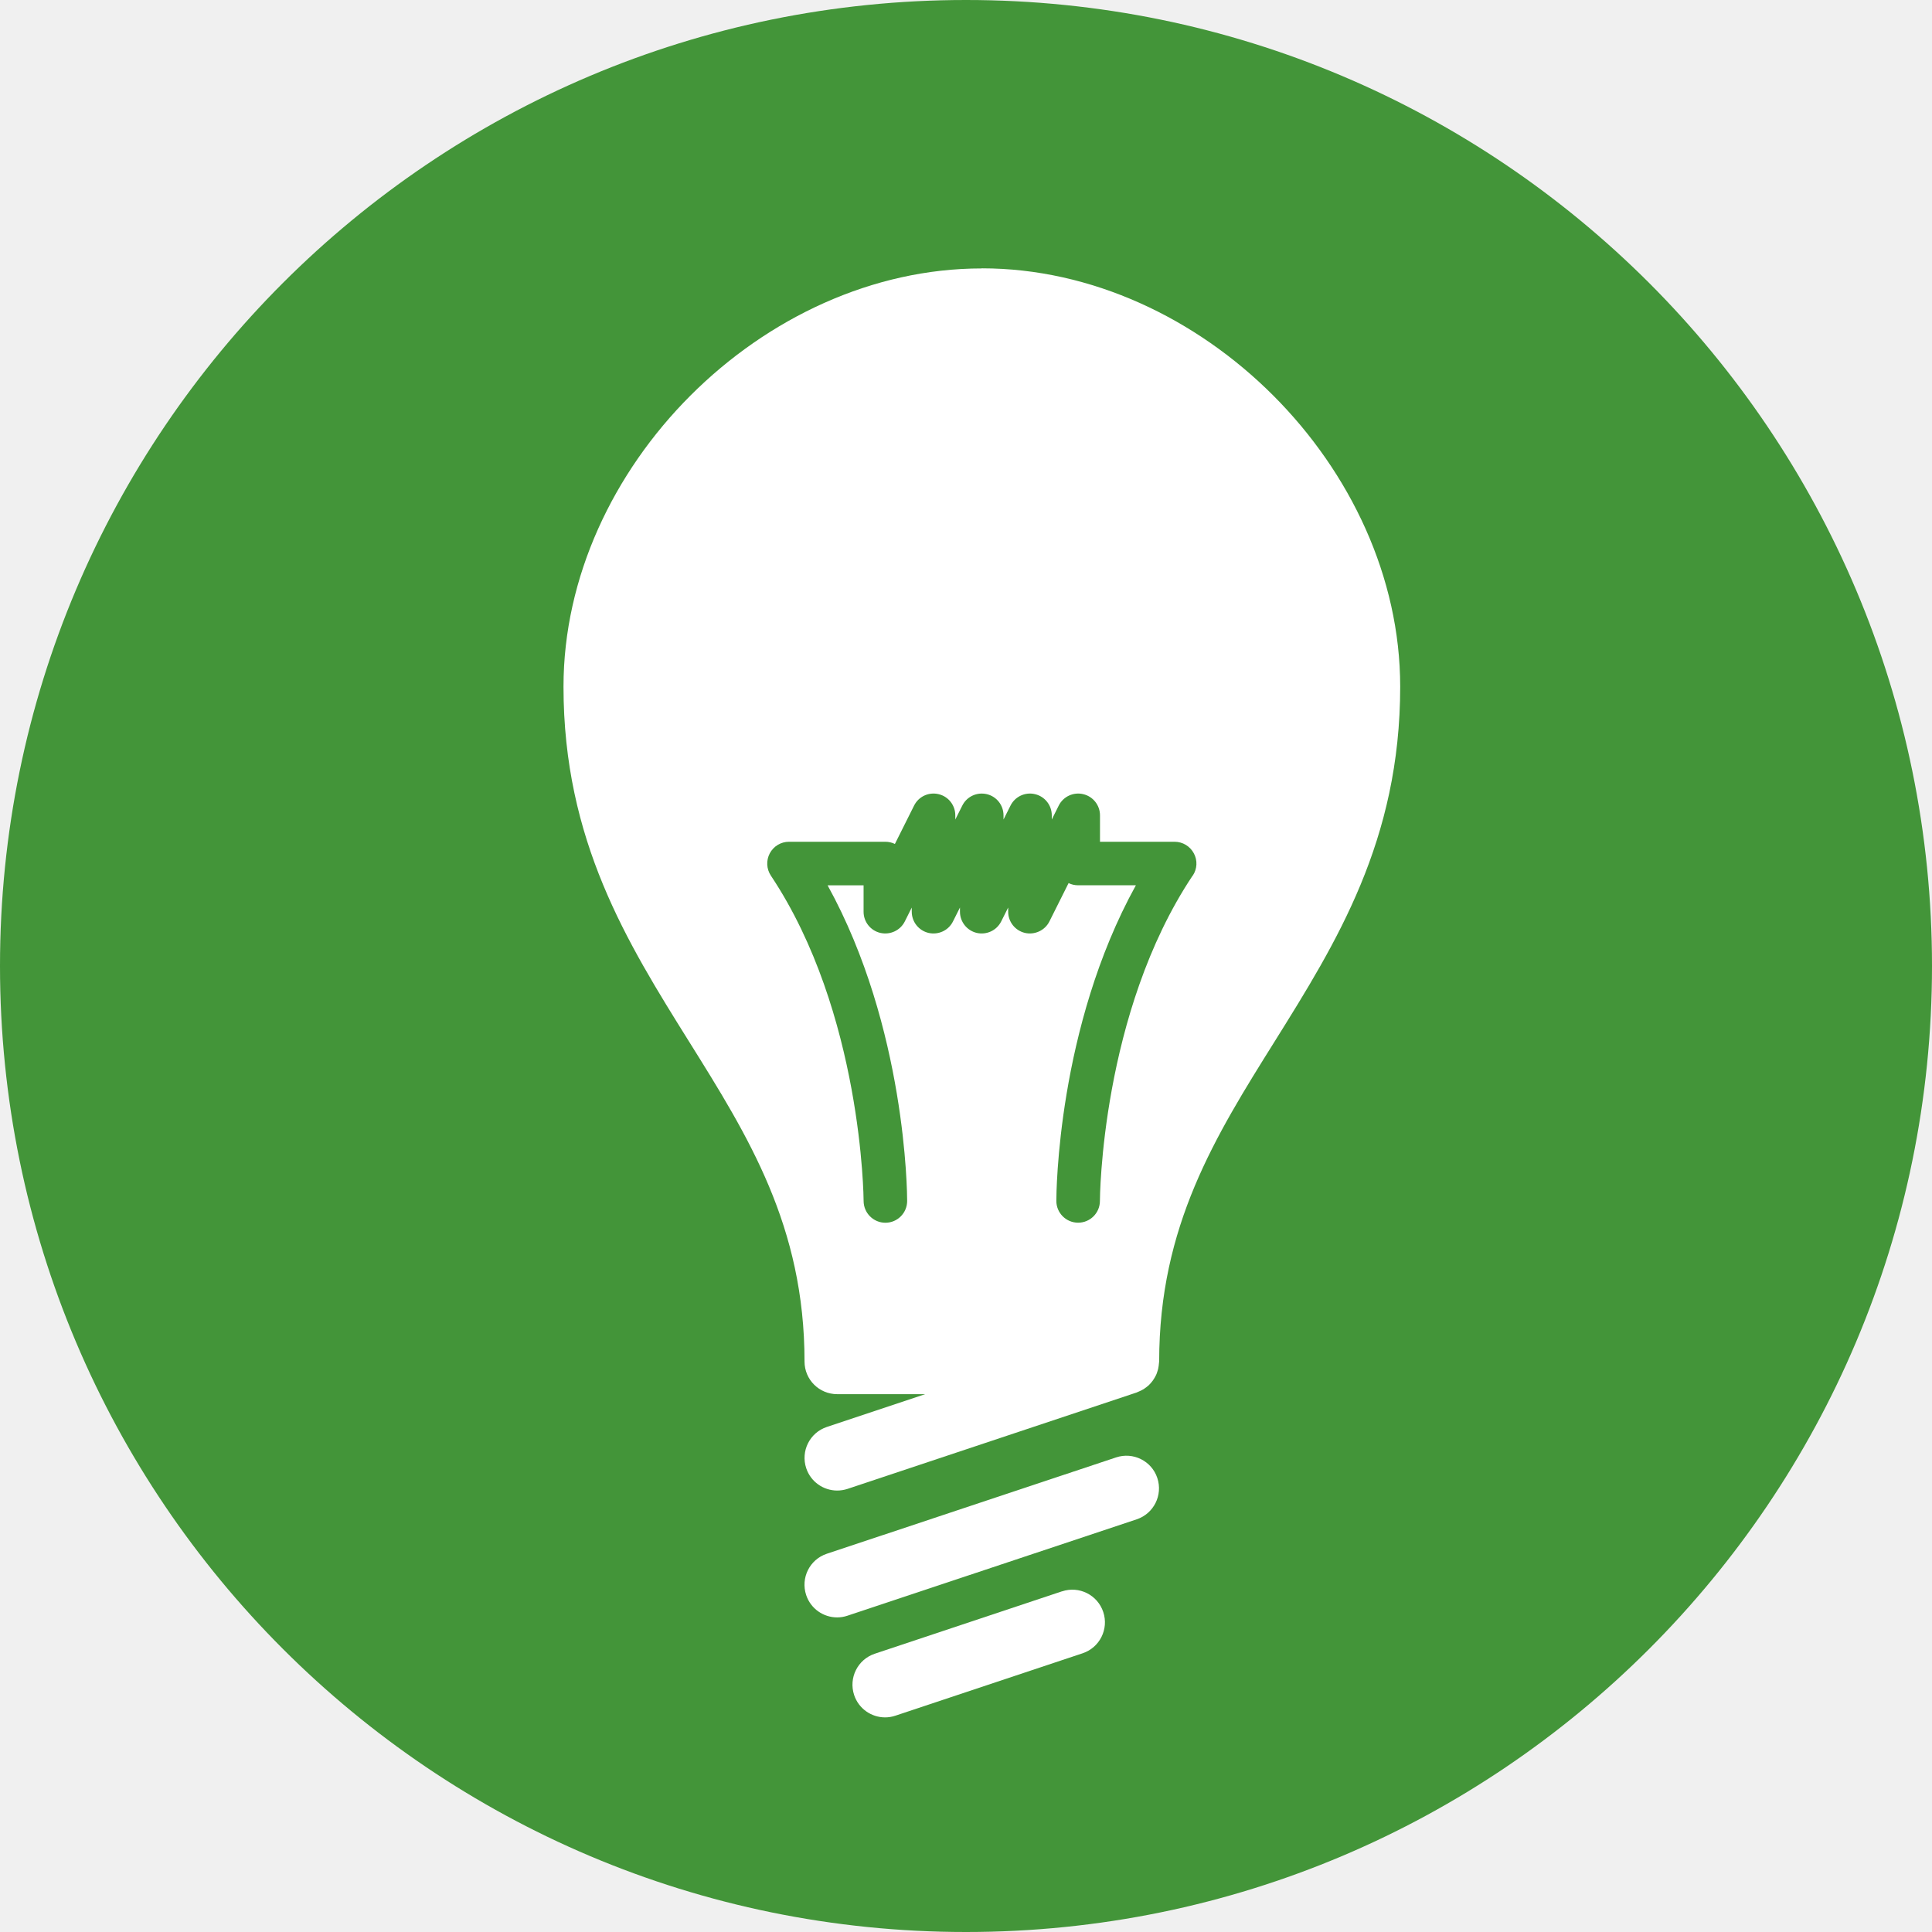
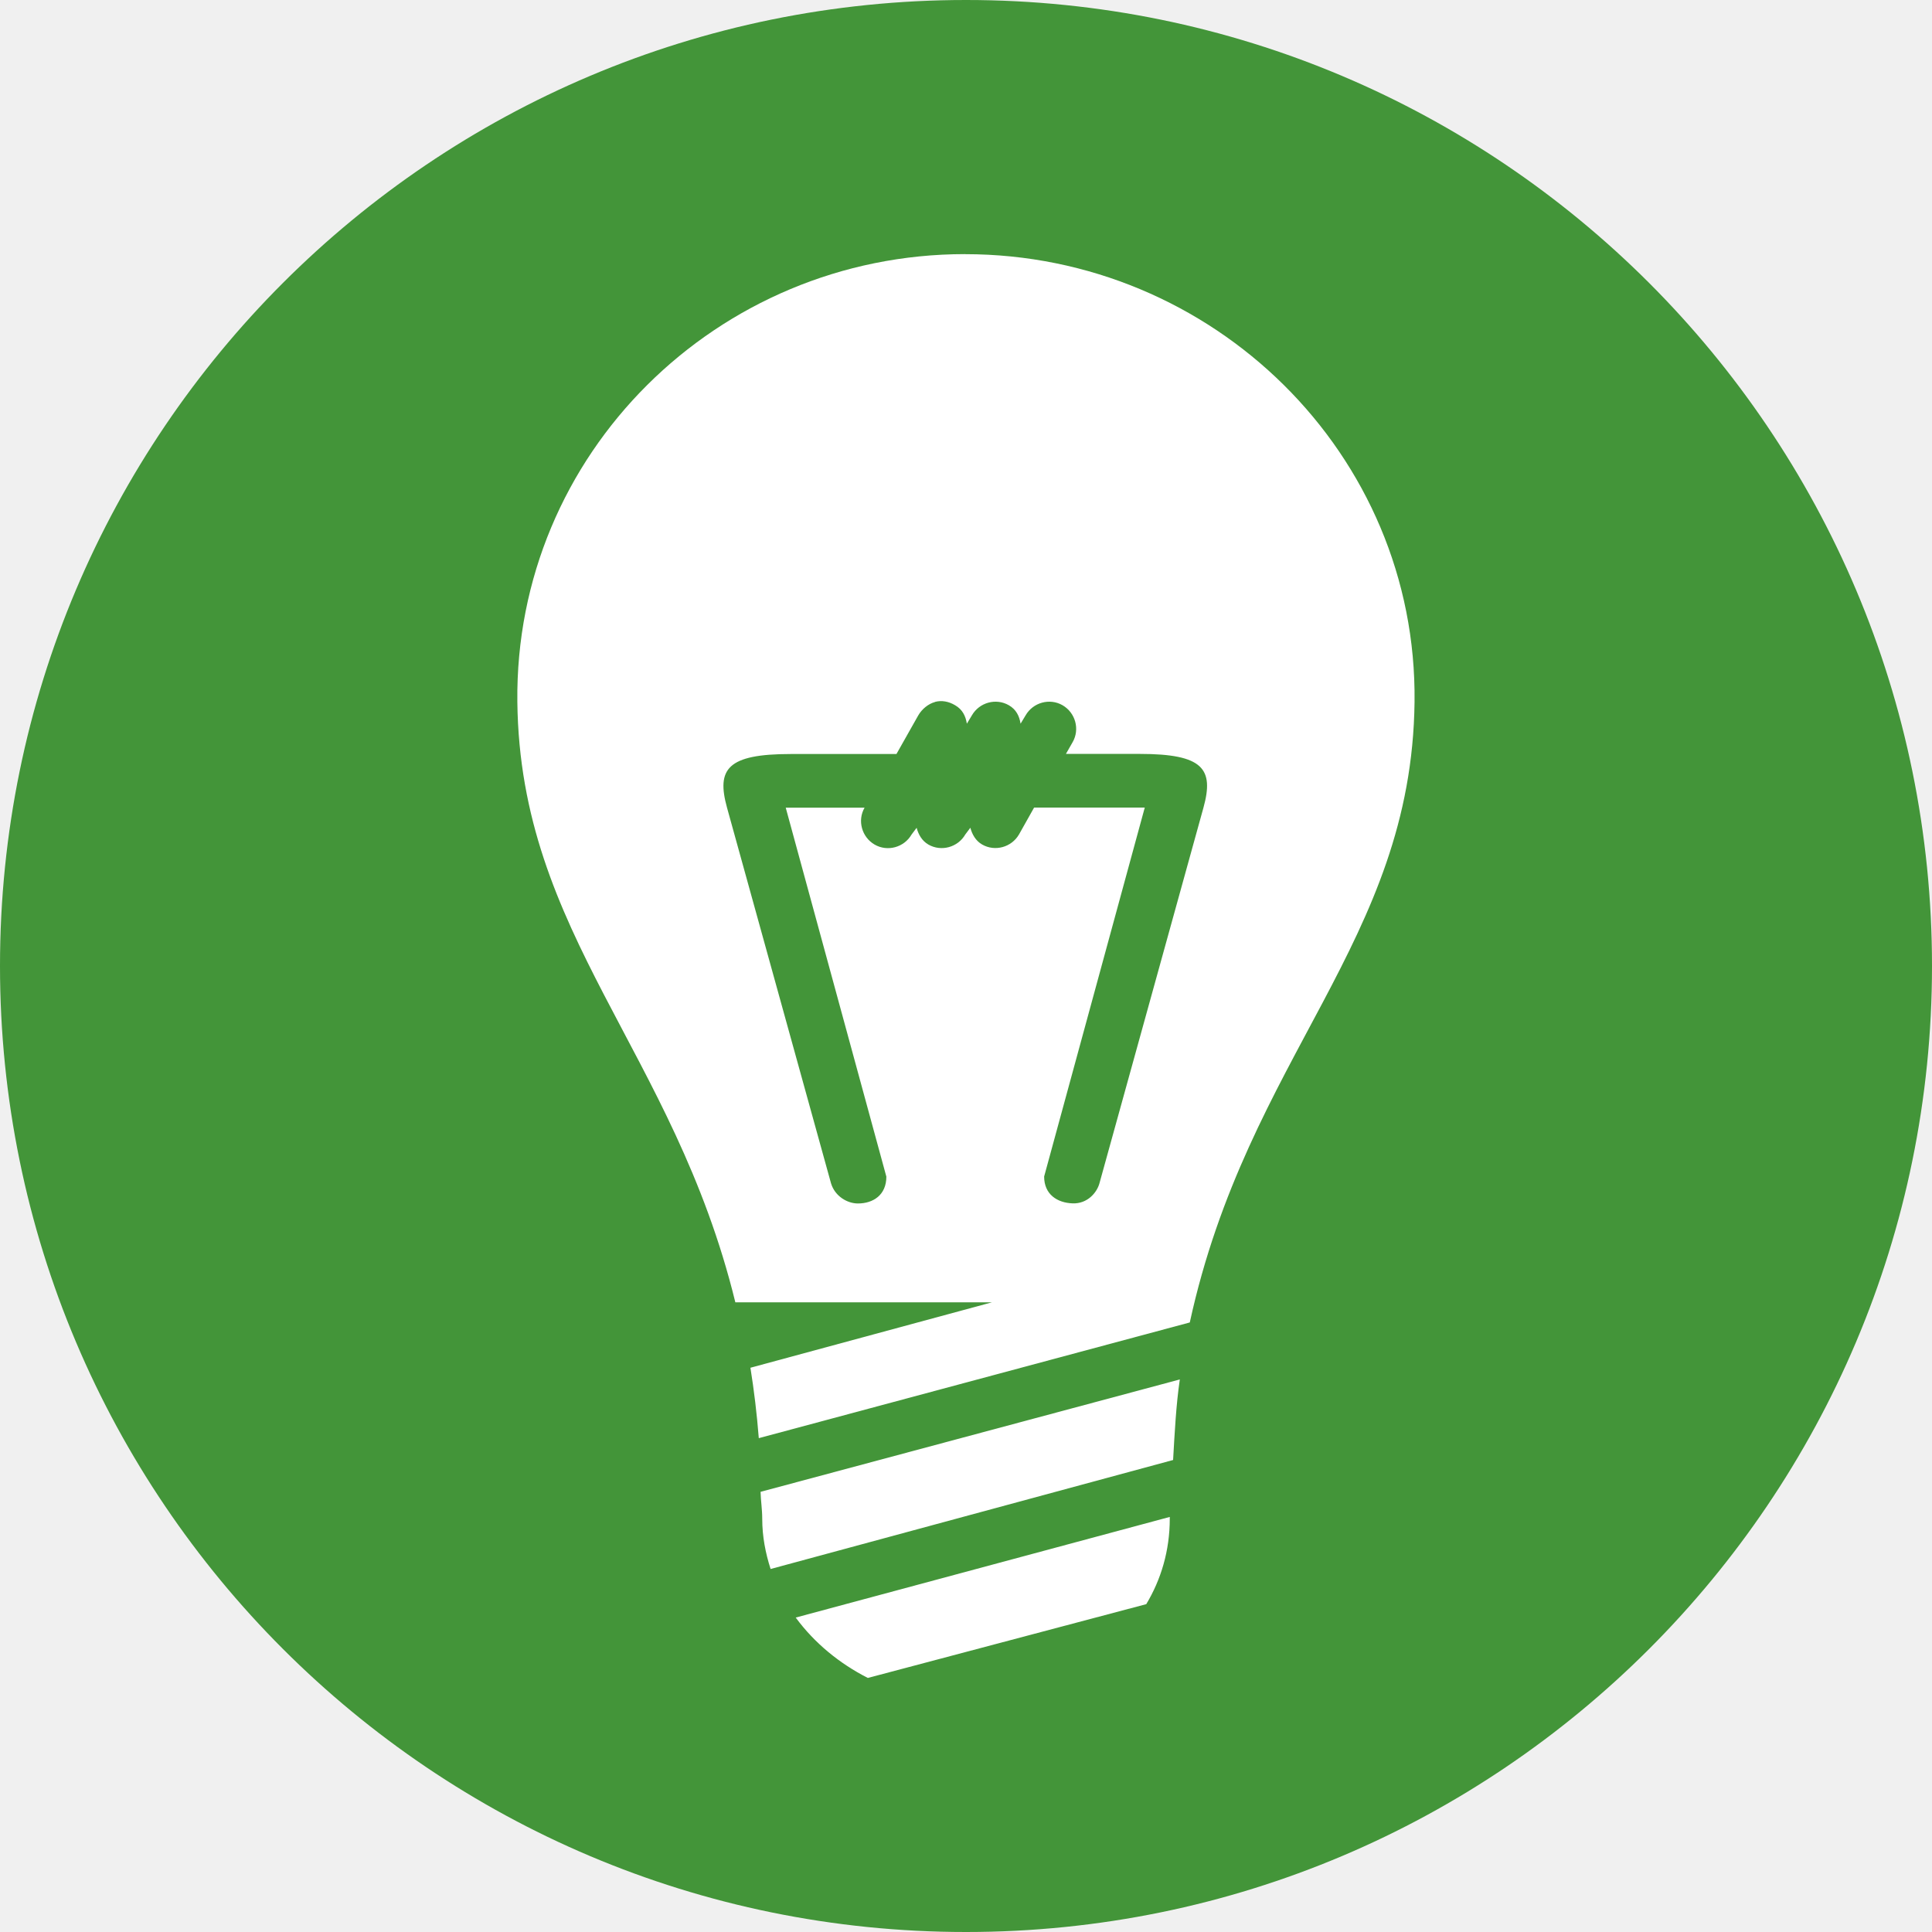
- <svg xmlns="http://www.w3.org/2000/svg" width="36" height="36" id="svg3136" version="1.1">
+ <svg xmlns="http://www.w3.org/2000/svg" version="1.1" width="36" height="36" id="svg3136">
  <defs id="defs3138" />
-   <g id="layer1" transform="translate(0,-1016.362)">
-     <g transform="translate(-216,51)" id="g3129">
-       <path d="m 252,983.361 c 0,9.94 -8.058,18.001 -18,18.001 -9.939,0 -18,-8.062 -18,-18.001 0,-9.942 8.061,-17.999 18,-17.999 9.942,0 18,8.057 18,17.999" style="fill:#439539;fill-opacity:1;fill-rule:nonzero;stroke:none" id="path28344" />
-       <g transform="matrix(0.931004,0,0,0.931004,83.59089,53.91795)" style="fill:#ffffff" id="g3066">
-         <path style="fill:#ffffff" id="path13" d="m 164.559,1008.16 -5.789,1.928 c -0.343,0.114 -0.527,0.484 -0.413,0.827 0.091,0.274 0.346,0.447 0.62,0.447 0.068,0 0.138,-0.011 0.206,-0.034 l 5.789,-1.929 c 0.342,-0.114 0.527,-0.484 0.413,-0.827 -0.113,-0.342 -0.484,-0.527 -0.826,-0.412 z" />
-         <path style="fill:#ffffff" id="path15" d="m 163.477,1010.84 -3.747,1.249 c -0.342,0.114 -0.527,0.484 -0.413,0.827 0.091,0.274 0.346,0.447 0.62,0.447 0.068,0 0.138,-0.011 0.206,-0.034 l 3.747,-1.249 c 0.342,-0.114 0.527,-0.484 0.413,-0.826 -0.113,-0.342 -0.484,-0.528 -0.826,-0.413 z" />
-         <path style="fill:#ffffff" id="path17" d="m 161.871,984.363 c -4.381,0 -8.371,3.99 -8.371,8.371 0,3.081 1.277,5.124 2.511,7.1 1.189,1.902 2.313,3.699 2.313,6.407 0,0.361 0.292,0.653 0.654,0.653 l 1.762,0 -1.969,0.656 c -0.343,0.114 -0.527,0.484 -0.413,0.826 0.091,0.274 0.346,0.447 0.62,0.447 0.068,0 0.138,-0.011 0.206,-0.033 l 5.789,-1.93 c 0.007,0 0.014,-0.01 0.022,-0.01 0.022,-0.01 0.044,-0.019 0.065,-0.029 0.018,-0.01 0.036,-0.019 0.053,-0.029 0.018,-0.011 0.035,-0.024 0.052,-0.037 0.017,-0.013 0.034,-0.026 0.05,-0.041 0.015,-0.014 0.028,-0.03 0.042,-0.045 0.013,-0.016 0.027,-0.032 0.039,-0.049 0.013,-0.018 0.024,-0.037 0.035,-0.055 0.01,-0.017 0.02,-0.034 0.028,-0.052 0.01,-0.02 0.017,-0.041 0.024,-0.063 0.006,-0.019 0.013,-0.038 0.018,-0.058 0.005,-0.021 0.007,-0.041 0.011,-0.062 0.003,-0.022 0.006,-0.044 0.007,-0.067 3.6e-4,-0.01 0.003,-0.016 0.003,-0.024 0,-2.708 1.123,-4.505 2.313,-6.407 1.234,-1.976 2.511,-4.019 2.511,-7.1 -10e-4,-4.381 -3.991,-8.371 -8.372,-8.371 z m 4.221,12.152 c -1.835,2.752 -1.856,6.474 -1.856,6.511 0,0.241 -0.195,0.436 -0.436,0.436 -0.241,0 -0.436,-0.195 -0.436,-0.436 0,-0.151 0.019,-3.47 1.592,-6.317 l -1.156,0 c -0.068,0 -0.134,-0.015 -0.191,-0.044 l -0.384,0.768 c -0.09,0.181 -0.296,0.274 -0.49,0.229 -0.197,-0.047 -0.335,-0.222 -0.335,-0.424 l 0,-0.084 -0.14,0.279 c -0.091,0.181 -0.292,0.274 -0.49,0.229 -0.196,-0.047 -0.335,-0.222 -0.335,-0.424 l 0,-0.084 -0.14,0.279 c -0.09,0.181 -0.292,0.274 -0.49,0.229 -0.196,-0.047 -0.335,-0.222 -0.335,-0.424 l 0,-0.083 -0.139,0.278 c -0.09,0.179 -0.291,0.274 -0.49,0.229 -0.197,-0.046 -0.335,-0.222 -0.335,-0.423 l 0,-0.529 -0.72,0 c 1.572,2.848 1.592,6.167 1.592,6.317 0,0.241 -0.195,0.436 -0.435,0.436 l -3.5e-4,0 c -0.24,0 -0.435,-0.195 -0.436,-0.435 0,-0.037 -0.026,-3.766 -1.856,-6.512 -0.089,-0.134 -0.097,-0.305 -0.022,-0.447 0.076,-0.142 0.223,-0.231 0.384,-0.231 l 1.93,0 c 0.068,0 0.133,0.016 0.19,0.044 l 0.384,-0.768 c 0.09,-0.181 0.292,-0.276 0.49,-0.229 0.197,0.046 0.335,0.222 0.335,0.424 l 0,0.084 0.14,-0.279 c 0.09,-0.181 0.292,-0.275 0.49,-0.229 0.197,0.046 0.335,0.222 0.335,0.424 l 0,0.084 0.14,-0.279 c 0.09,-0.181 0.294,-0.276 0.49,-0.229 0.197,0.046 0.336,0.222 0.336,0.424 l 0,0.084 0.139,-0.279 c 0.09,-0.181 0.294,-0.276 0.49,-0.229 0.197,0.046 0.336,0.222 0.336,0.424 l 0,0.529 1.494,0 c 0.161,0 0.308,0.089 0.384,0.231 0.077,0.141 0.068,0.313 -0.021,0.446 z" />
-       </g>
-     </g>
+   <g transform="translate(0,-1016.362)" id="layer1">
+     <path d="m 36,1034.361 c 0,9.94 -8.058,18.001 -18,18.001 -9.939,0 -18,-8.062 -18,-18.001 0,-9.942 8.061,-17.999 18,-17.999 9.942,0 18,8.057 18,17.999" id="path28344" style="fill:#439539;fill-opacity:1;fill-rule:nonzero;stroke:none" />
+     <path d="m 17.984,1021.097 c -4.621,0 -8.397,3.724 -8.344,8.344 0.05,4.351 2.912,6.491 4.062,11.188 l 4.781,0 -4.5,1.219 c 0.067,0.417 0.12,0.854 0.156,1.312 l 8.031,-2.156 c 1.082,-4.966 4.136,-7.096 4.188,-11.562 0.054,-4.62 -3.754,-8.344 -8.375,-8.344 z m -0.562,8.344 c 0.123,-0.033 0.255,-0.01 0.375,0.062 0.137,0.079 0.196,0.2 0.219,0.344 l 0.094,-0.156 c 0.139,-0.24 0.448,-0.326 0.688,-0.188 0.137,0.079 0.196,0.2 0.219,0.344 l 0.094,-0.156 c 0.139,-0.24 0.448,-0.326 0.688,-0.188 0.24,0.139 0.326,0.448 0.188,0.688 l -0.125,0.219 1.375,0 c 1.184,0 1.387,0.279 1.188,1 l -1.938,7 c -0.047,0.174 -0.224,0.385 -0.5,0.375 -0.286,-0.01 -0.531,-0.166 -0.531,-0.5 l 1.875,-6.875 -2.062,0 -0.281,0.5 c -0.139,0.24 -0.448,0.326 -0.688,0.188 -0.12,-0.069 -0.186,-0.189 -0.219,-0.312 l -0.094,0.125 c -0.139,0.24 -0.448,0.326 -0.688,0.188 -0.12,-0.069 -0.186,-0.189 -0.219,-0.312 l -0.094,0.125 c -0.139,0.24 -0.448,0.326 -0.688,0.188 -0.24,-0.139 -0.326,-0.448 -0.188,-0.688 l -1.469,0 1.875,6.875 c 0,0.342 -0.245,0.5 -0.531,0.5 -0.195,0 -0.427,-0.133 -0.5,-0.375 l -1.938,-7 c -0.199,-0.721 0.004,-1 1.188,-1 l 1.969,0 0.406,-0.719 c 0.069,-0.12 0.189,-0.217 0.312,-0.25 z m 4.562,12.625 -7.812,2.094 c 0.004,0.168 0.031,0.326 0.031,0.5 0,0.337 0.062,0.644 0.156,0.938 l 7.5,-2.031 c 0.03,-0.523 0.056,-1.03 0.125,-1.5 z m -0.188,2.562 -6.969,1.875 c 0.351,0.477 0.817,0.857 1.344,1.125 l 5.188,-1.375 c 0.274,-0.457 0.438,-0.993 0.438,-1.594 0,-0.011 -1.7e-5,-0.02 0,-0.031 z" id="path2989-7" style="fill:#ffffff;fill-opacity:1;stroke:none" />
  </g>
</svg>
